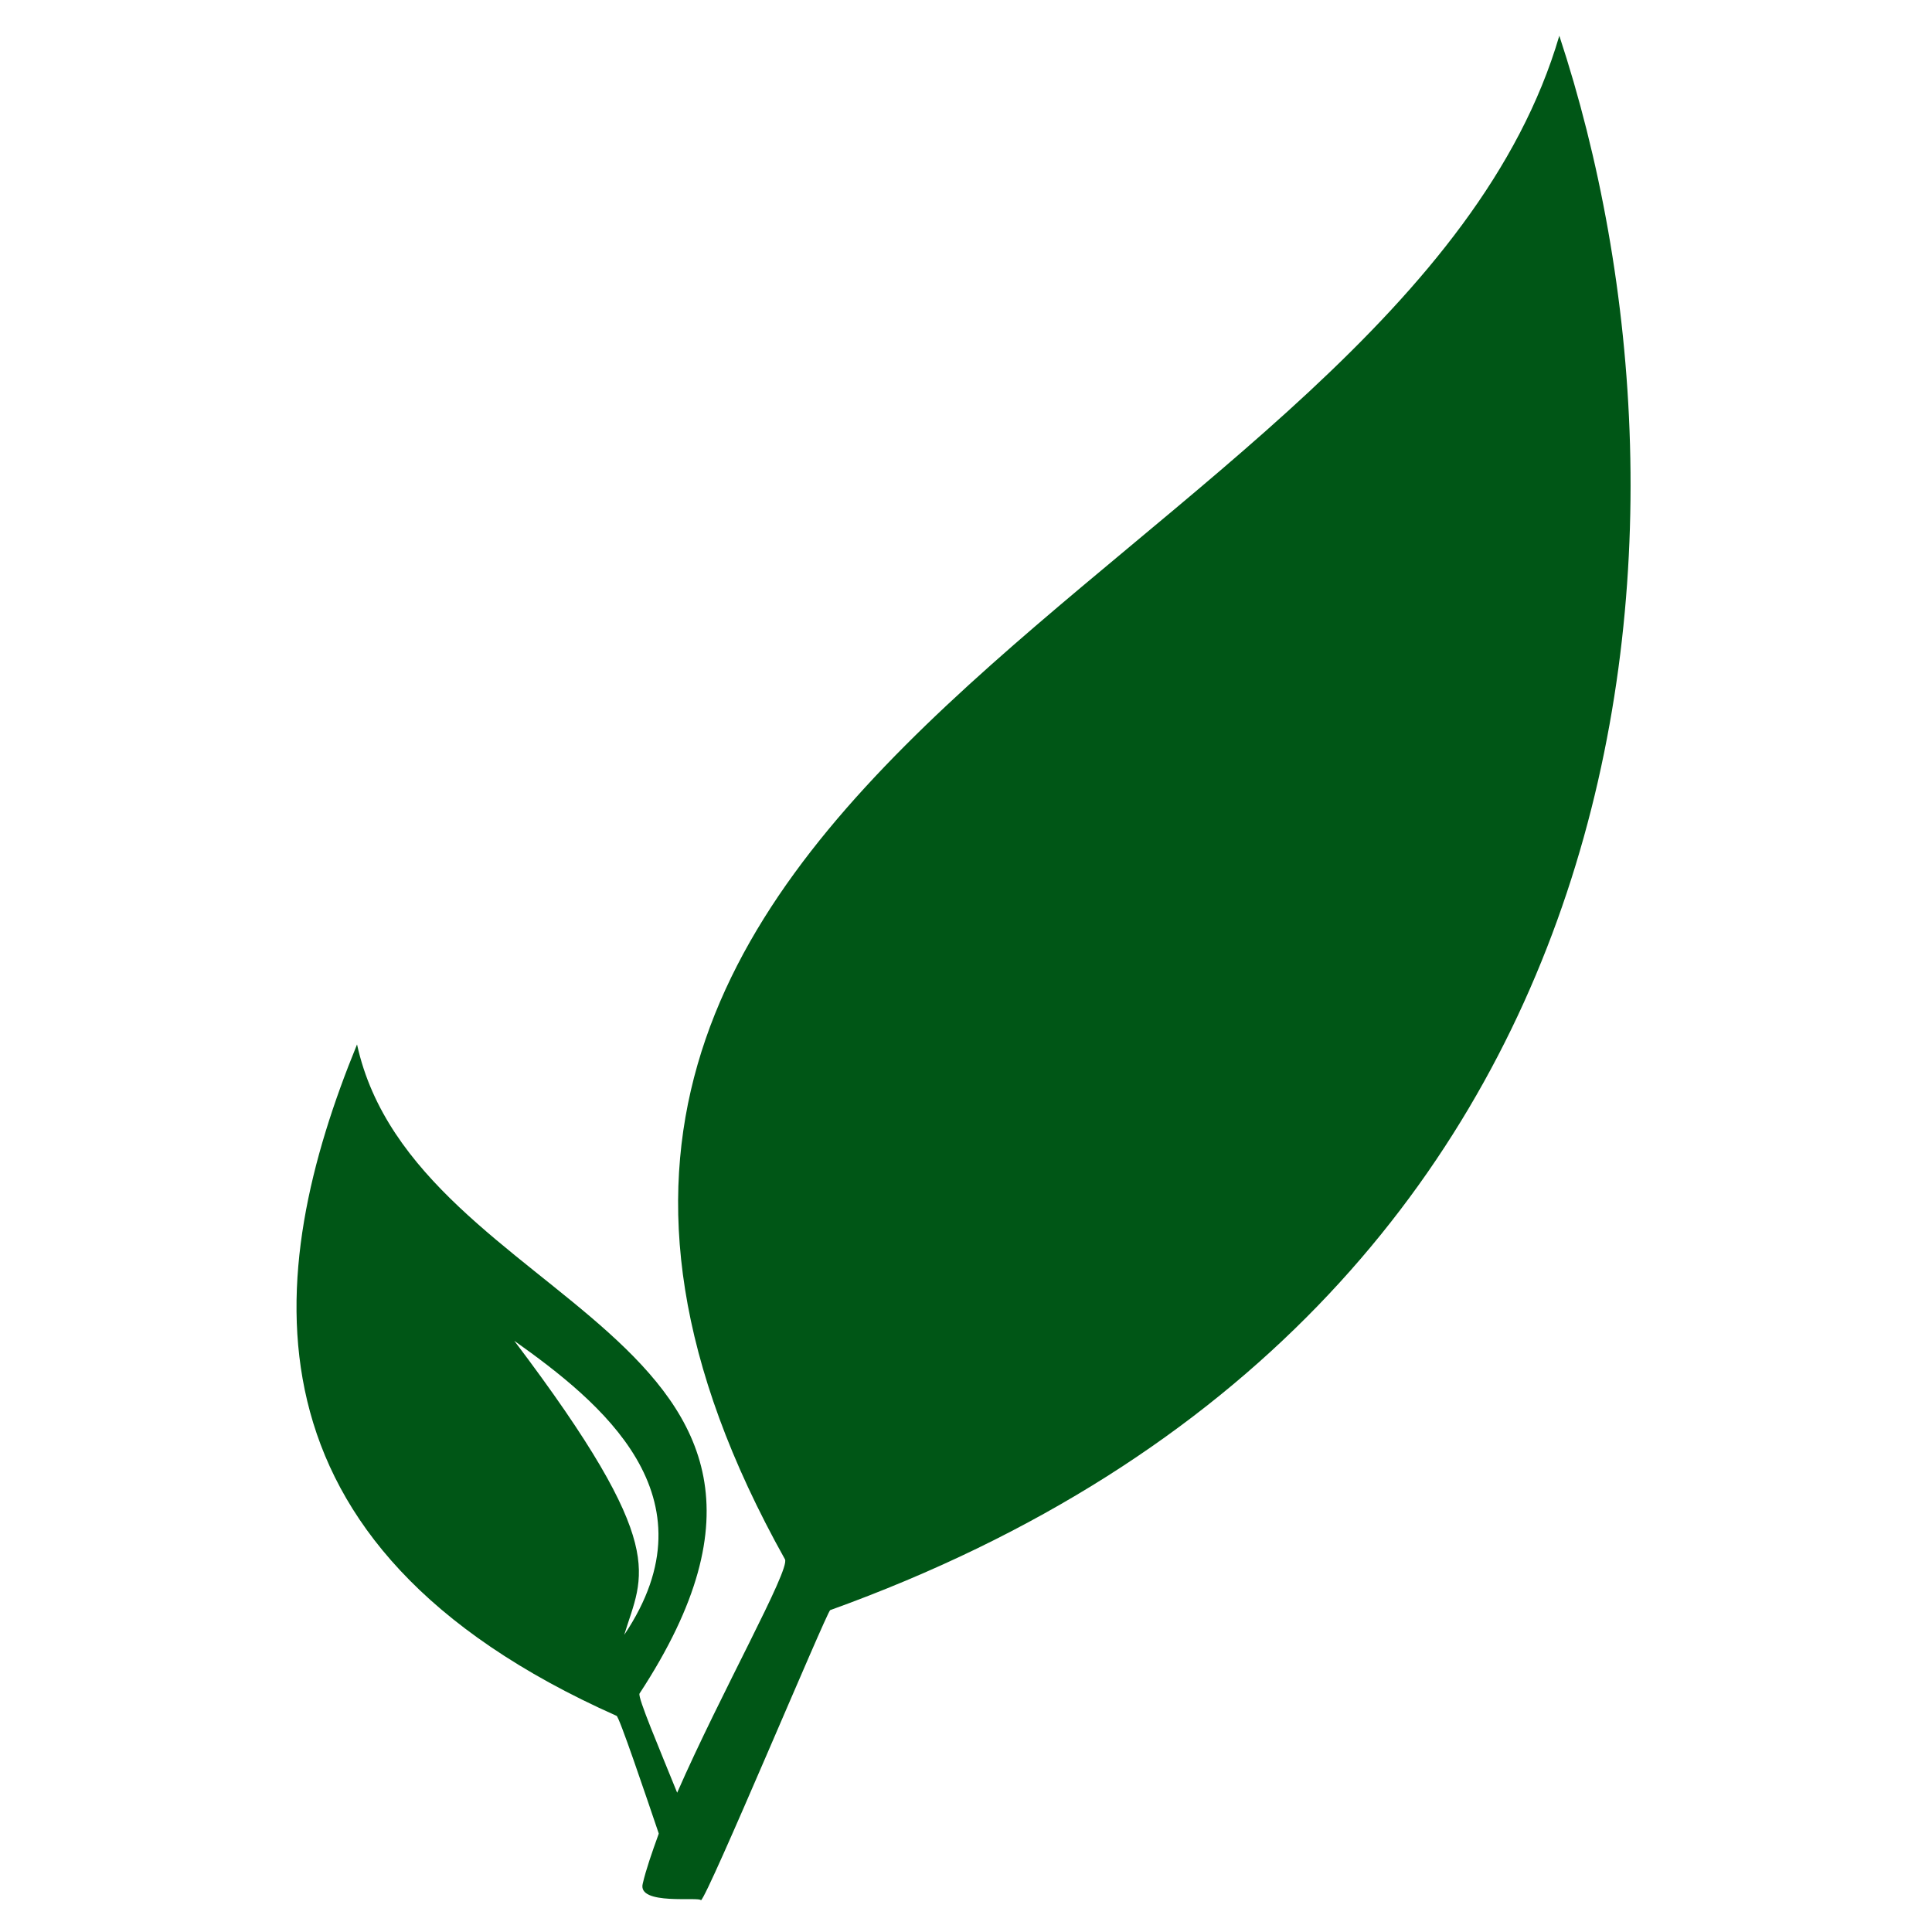
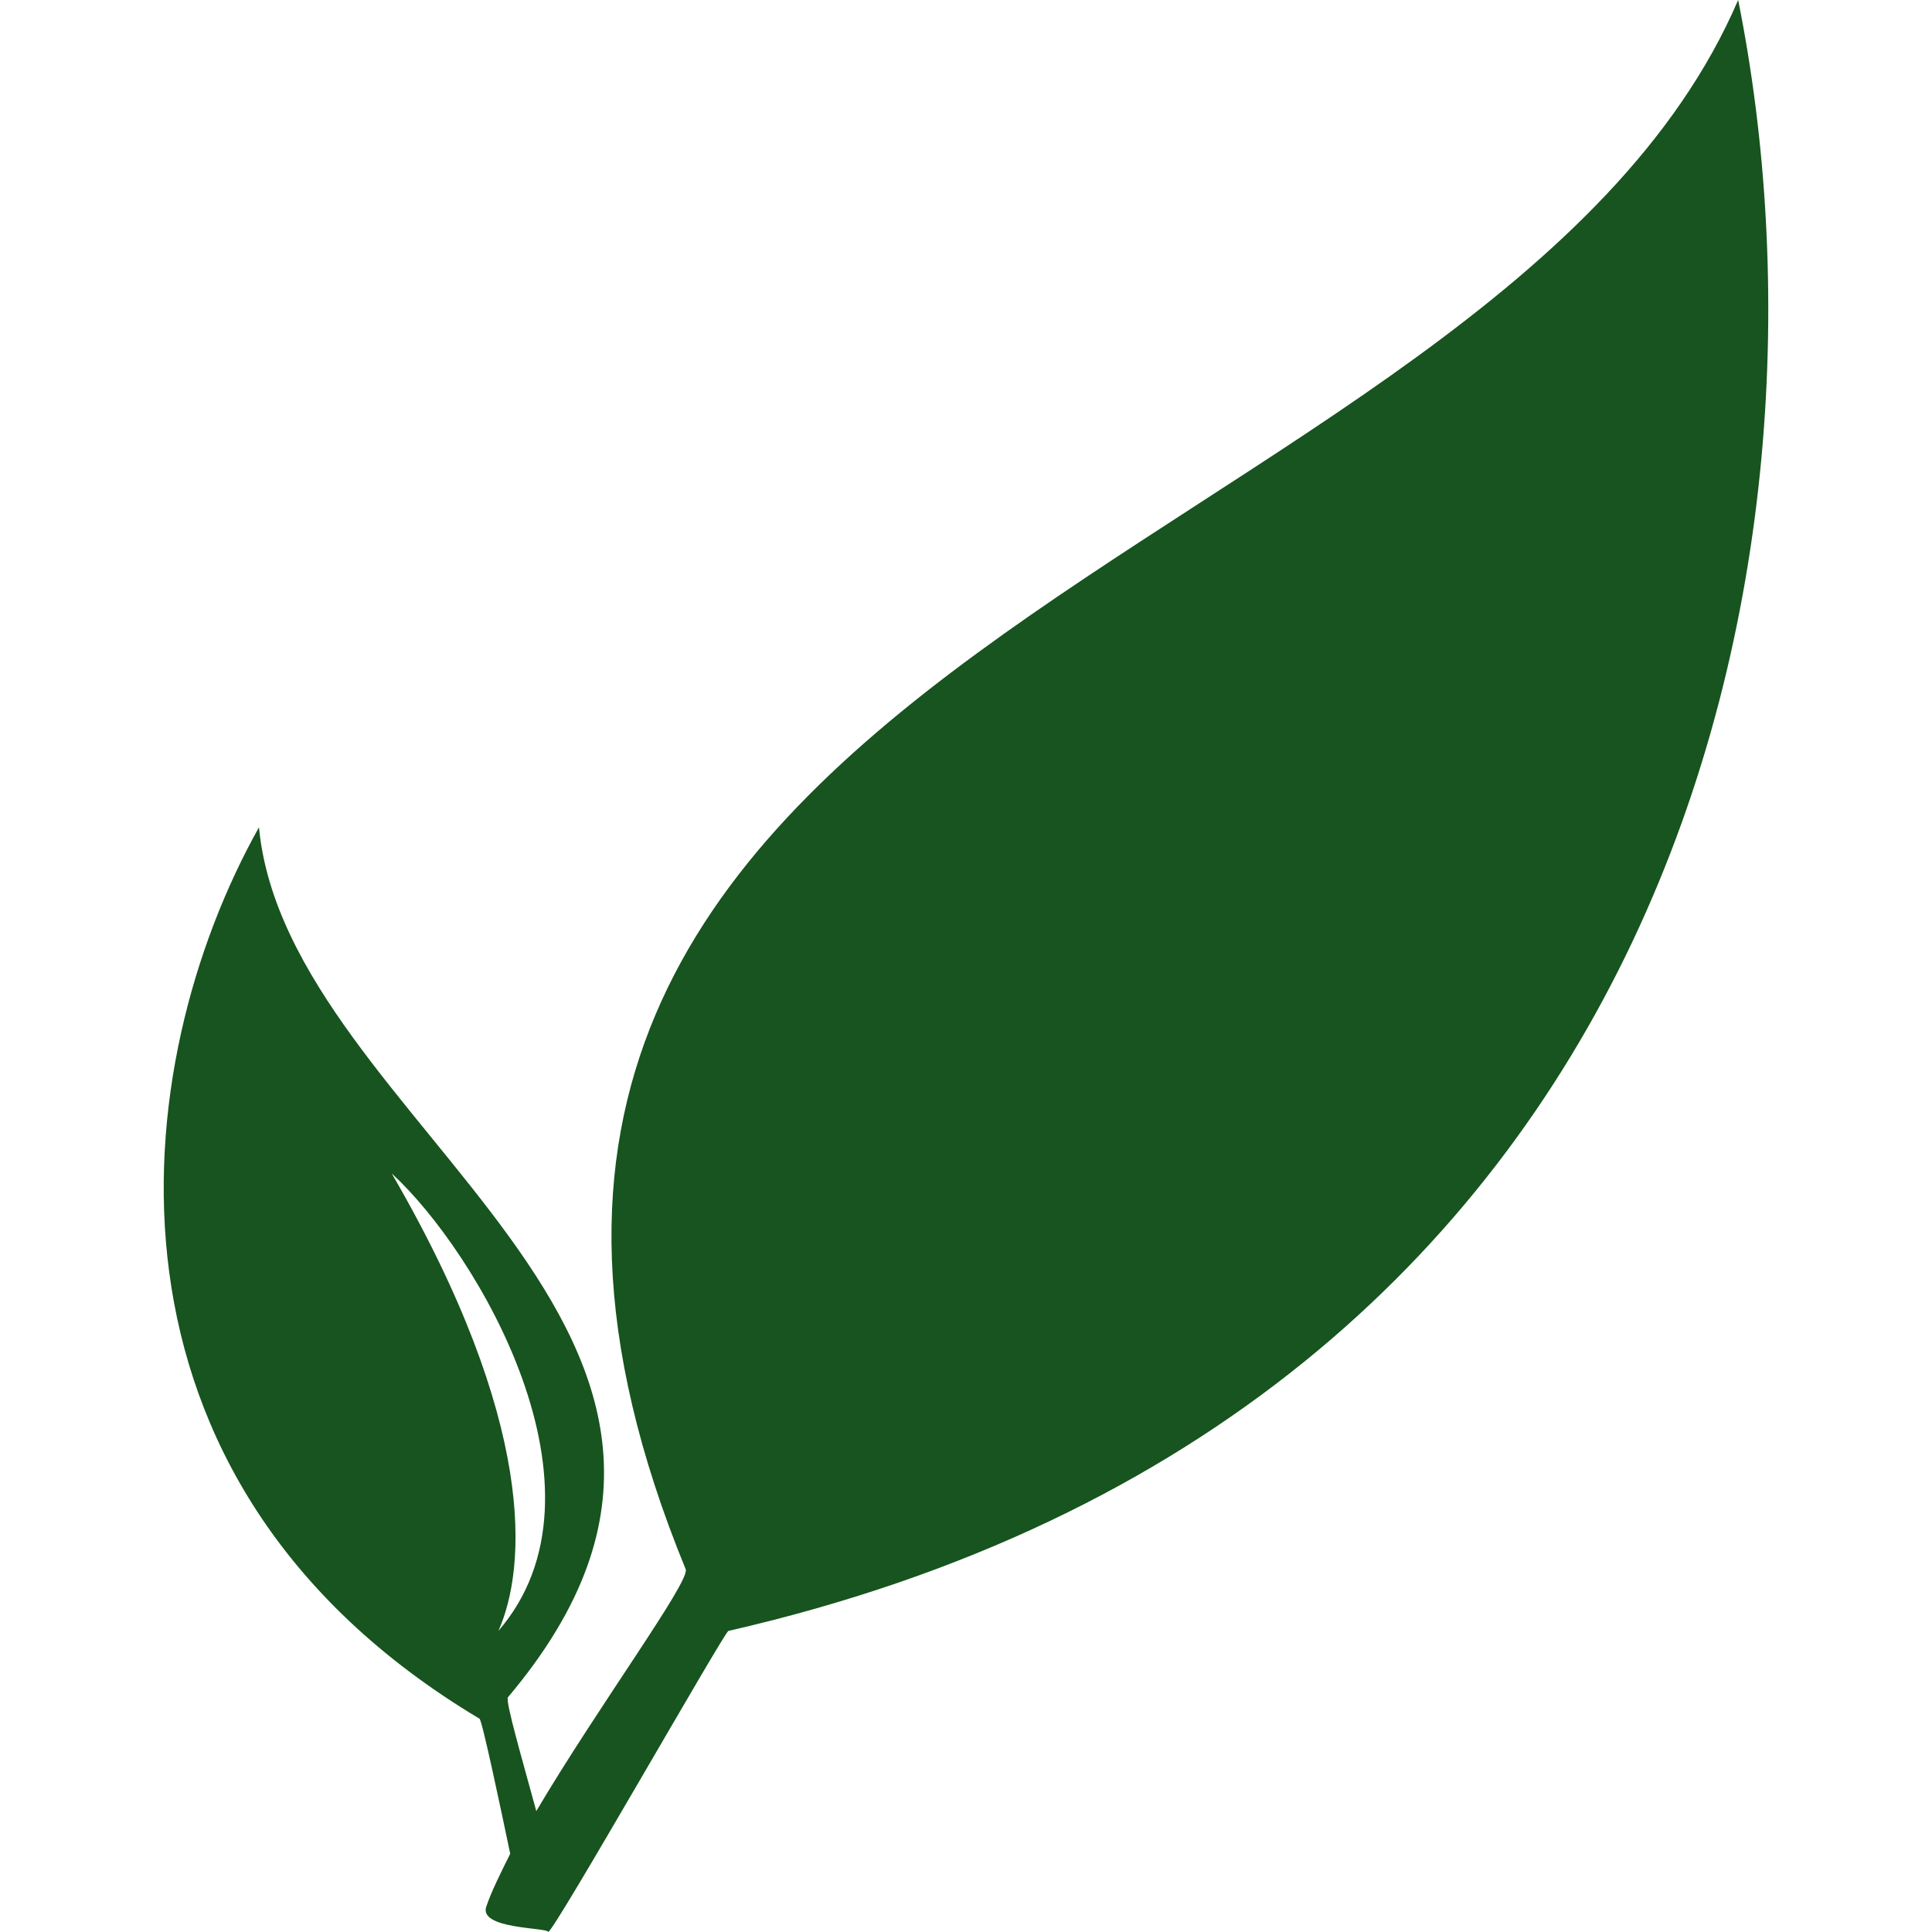
- <svg xmlns="http://www.w3.org/2000/svg" id="Layer_1" version="1.1" viewBox="0 0 1000 1000">
-   <defs>
-     <style>
-       .st0 {
-         fill: #005616;
-       }
-     </style>
-   </defs>
-   <path class="st0" d="M341,949.1c-6.9-20.3-20.7-61.2-21.9-61-199.6-88.9-182.5-229.8-134.3-347.5,30,137.2,268.8,148.9,146.2,336-.9,2.2,10,27.8,19.5,51.3,22.7-51.9,58.6-115.5,55.8-120.8C178,398.7,724.9,299,807.1,18.5c83,251.5,53.1,659.8-377.4,814.9-2,1.4-63.5,148.6-66.9,150.2-.2-2.1-33.2,2.9-30.1-8.7,1.6-7,4.8-16.2,8.2-25.6h0v-.2h.1ZM323.1,846.2c48.3-71.9-12.7-120.8-56.9-152.2,81.2,107.4,66.4,120.8,56.9,152.2h0Z" />
+ <svg xmlns="http://www.w3.org/2000/svg" fill="#17541F" role="img" viewBox="0 0 24 24">
+   <path d="M6.338 23.028c-.117-.56-.353-1.678-.382-1.678-4.977-2.975-4.388-8.128-2.739-11.073.353 3.71 6.92 6.273 3.092 10.808-.03.059.177.765.353 1.413.766-1.296 1.915-2.856 1.856-3.004C3.806 8.01 18.53 7.126 21.592 0c1.385 6.89-.706 17.55-12.544 20.26-.06.03-2.15 3.71-2.238 3.74 0-.059-.884-.03-.766-.324.059-.177.177-.412.294-.648zm-.147-2.768c1.502-1.737-.265-4.712-1.325-5.683 1.796 3.092 1.679 4.888 1.325 5.683z" />
</svg>
